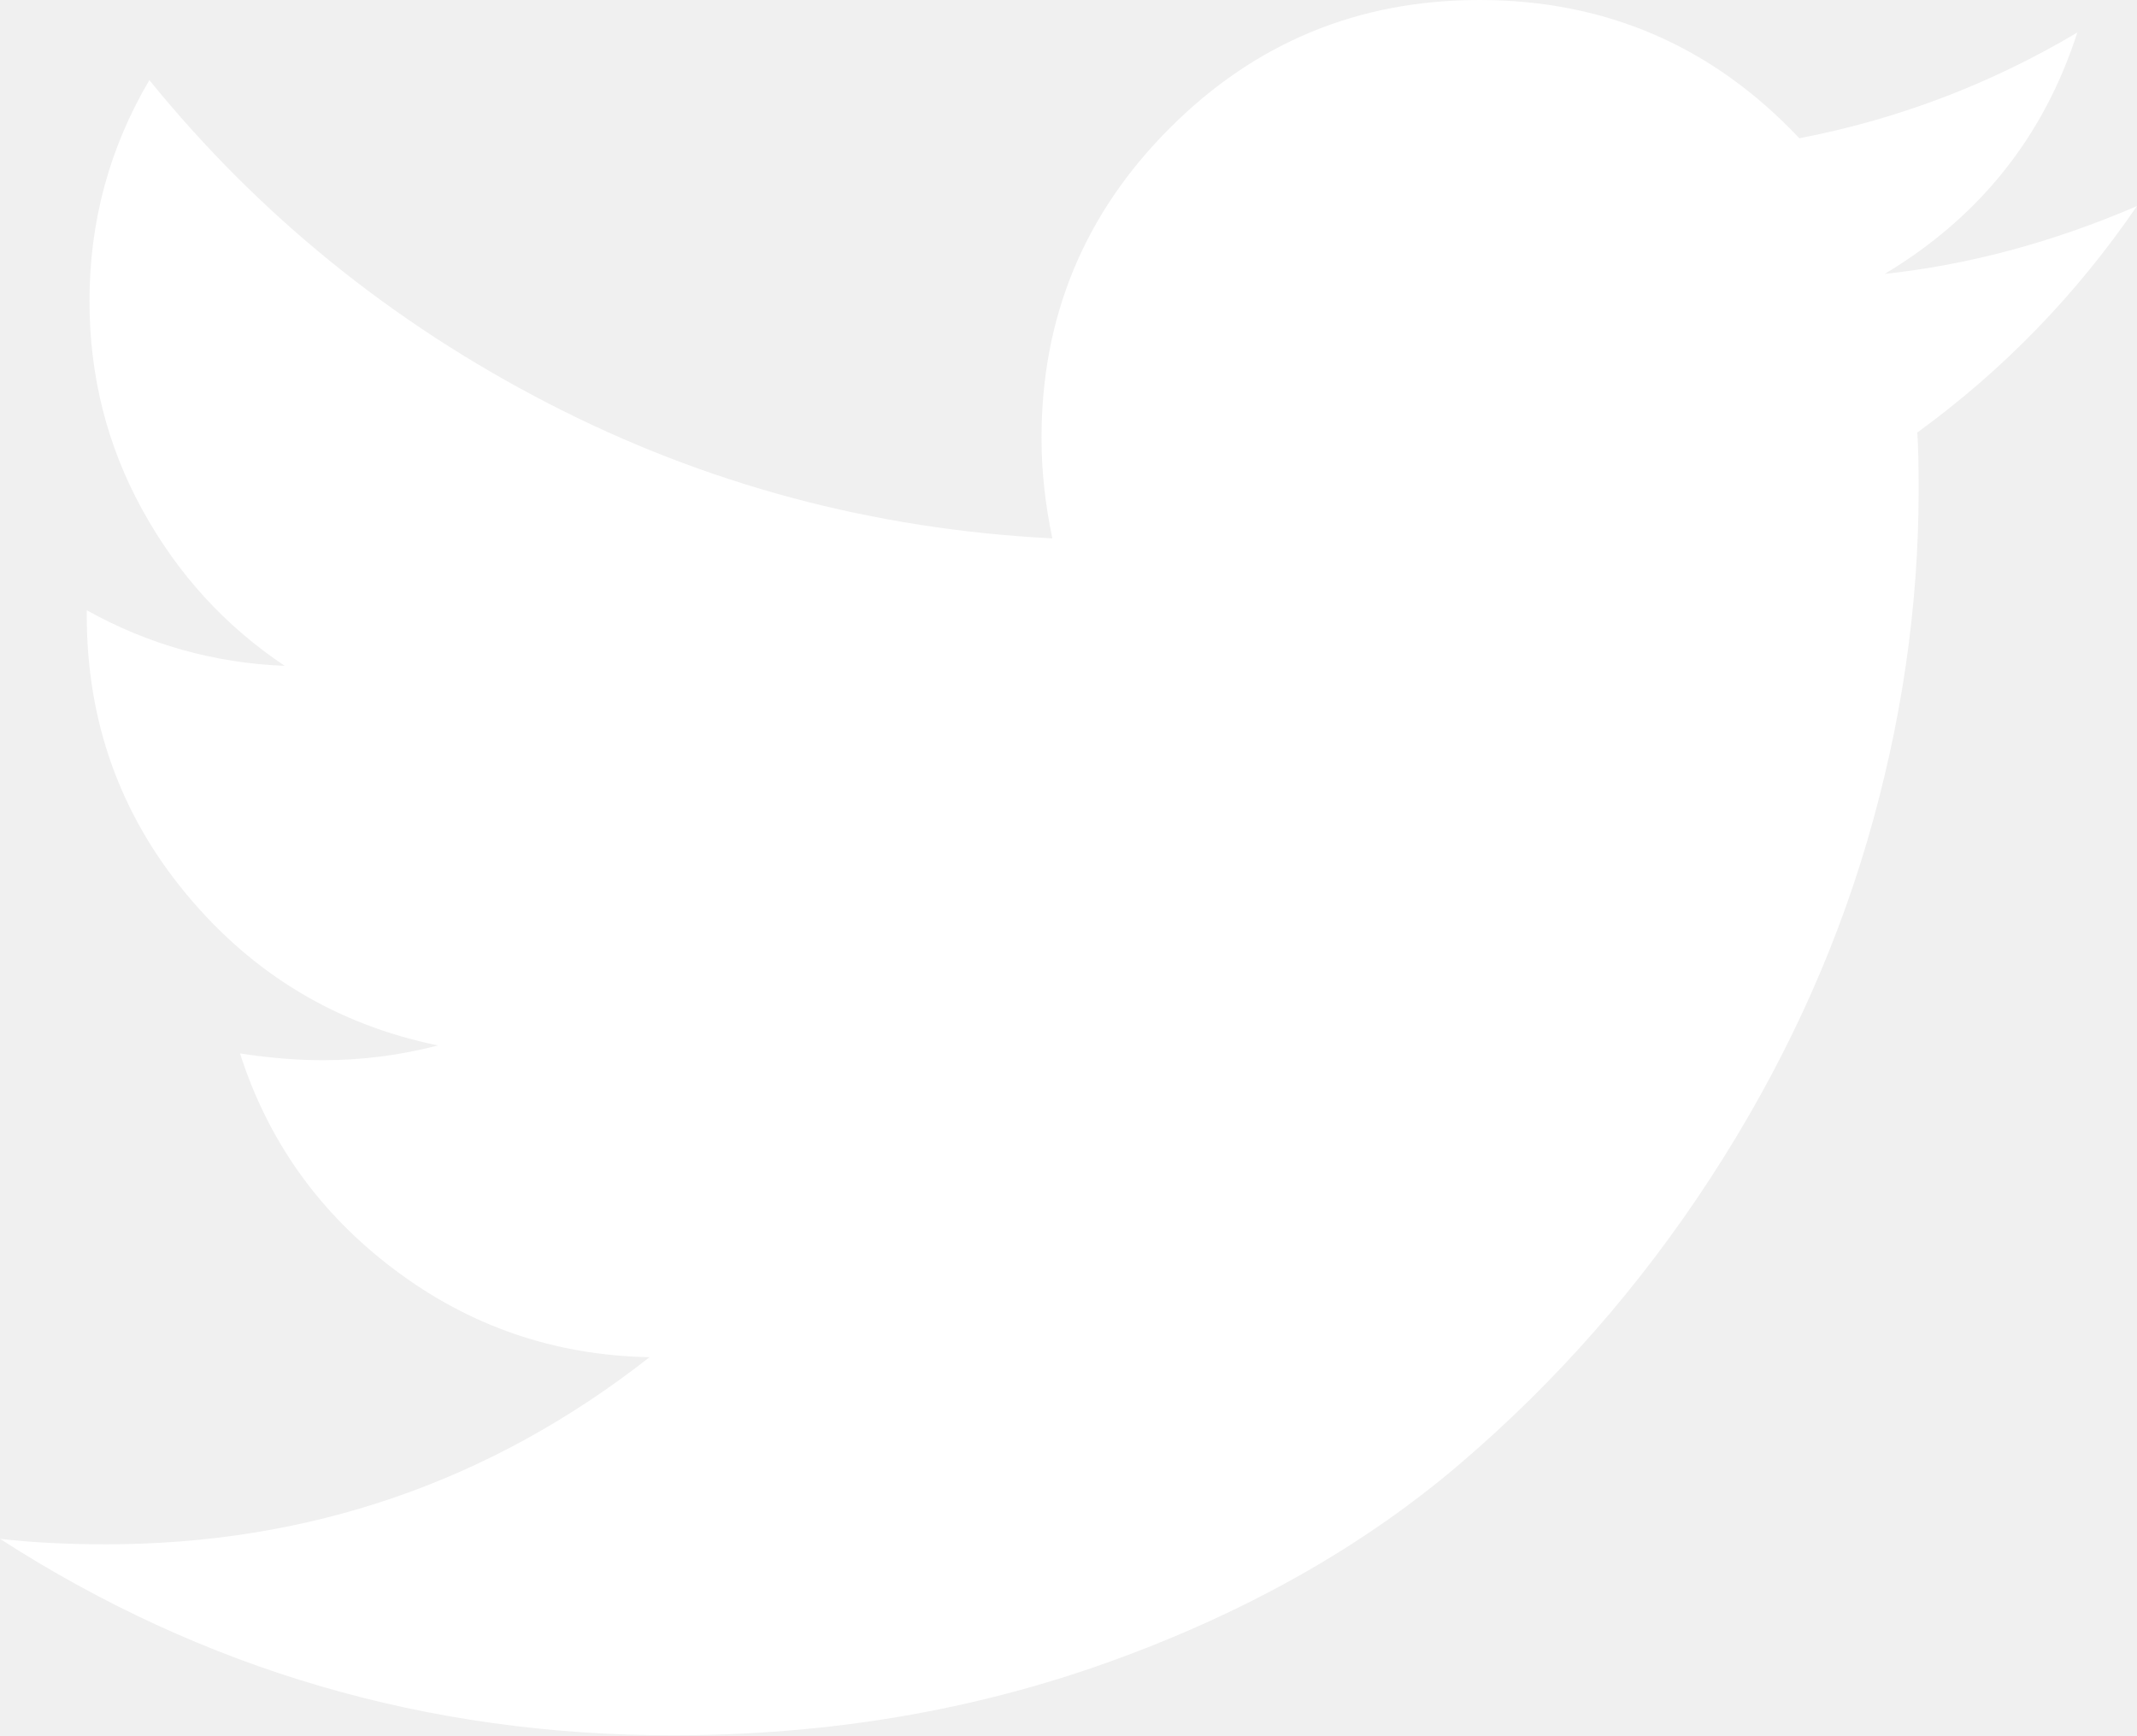
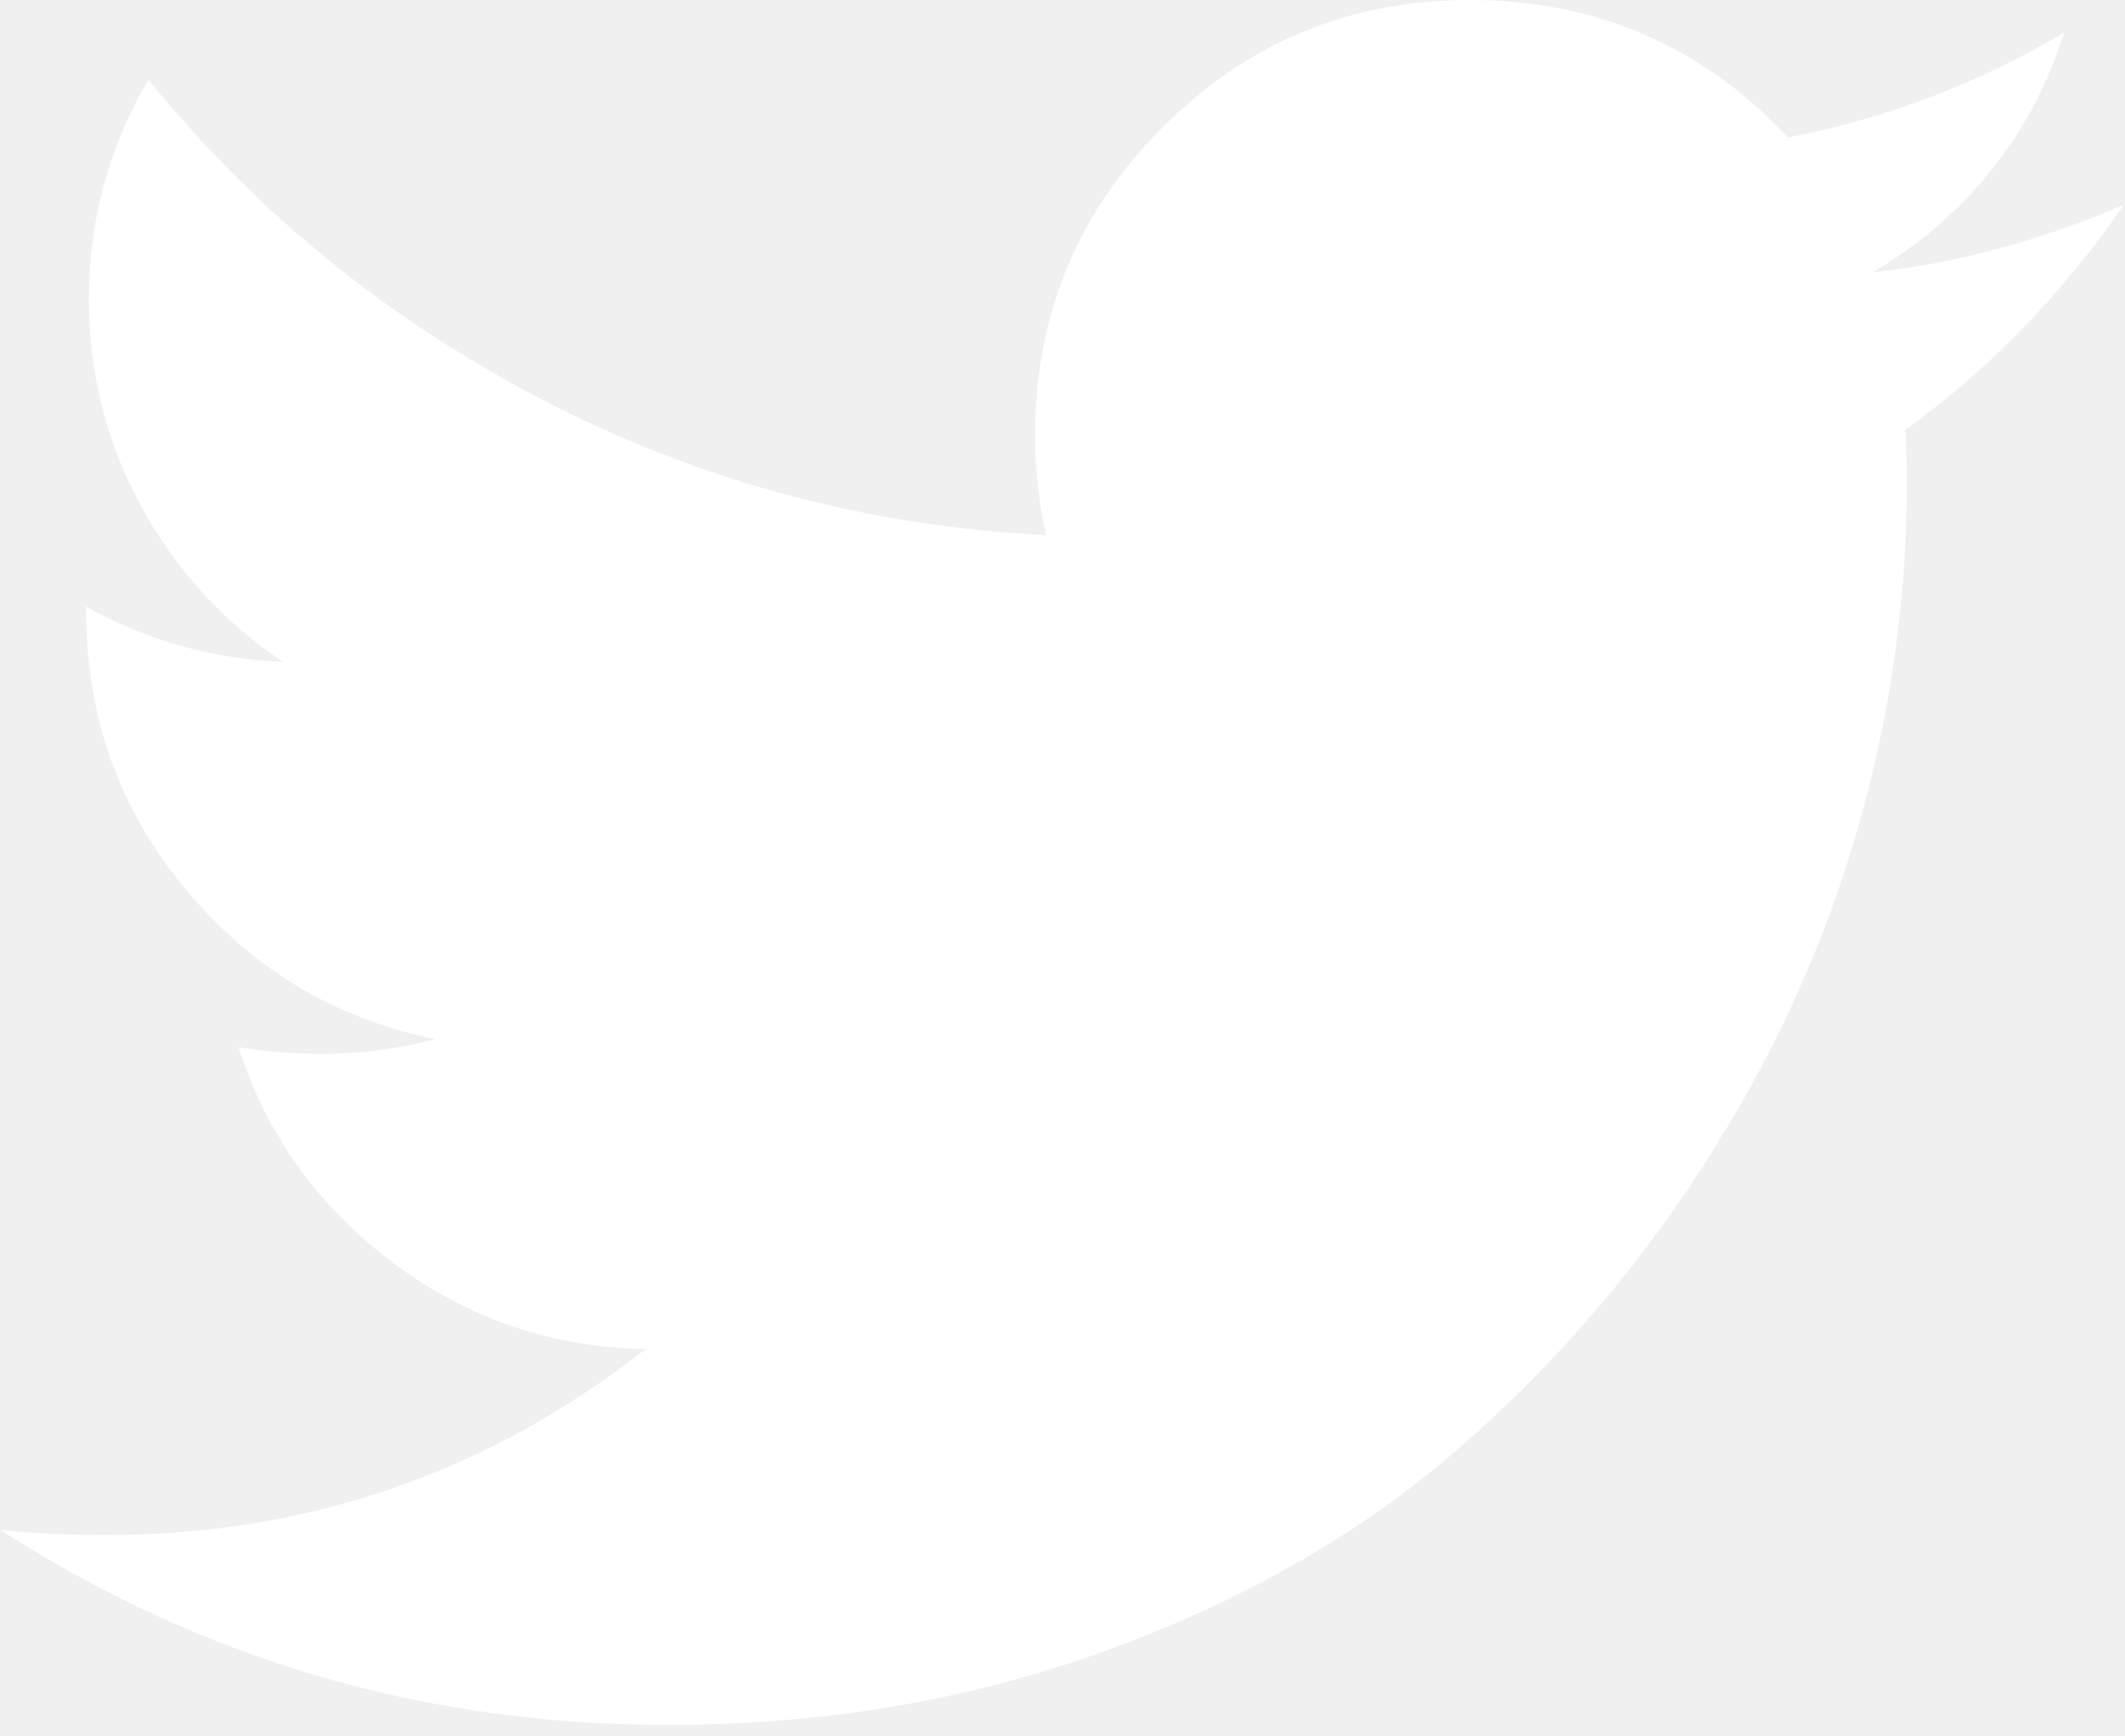
- <svg xmlns="http://www.w3.org/2000/svg">
+ <svg xmlns="http://www.w3.org/2000/svg" width="60" height="49">
  <path d="M59.963 5.783c-1.7 2.486-3.754 4.604-6.163 6.354.025.355.038.888.038 1.598 0 3.298-.482 6.59-1.446 9.874-.964 3.28-2.43 6.43-4.395 9.45-1.965 3.02-4.305 5.69-7.02 8.01-2.714 2.32-5.986 4.17-9.816 5.553-3.83 1.382-7.92 2.073-12.283 2.073C12 48.7 5.707 46.86 0 43.183c.89.102 1.878.153 2.97.153 5.706 0 10.792-1.75 15.256-5.25-2.663-.052-5.048-.87-7.153-2.455-2.105-1.582-3.55-3.605-4.338-6.07.838.13 1.61.19 2.32.19 1.092 0 2.17-.135 3.235-.414-2.84-.583-5.194-1.998-7.058-4.242-1.865-2.245-2.797-4.852-2.797-7.82v-.15c1.725.962 3.577 1.482 5.555 1.56-1.674-1.118-3.006-2.576-3.995-4.377-.99-1.8-1.484-3.754-1.484-5.86 0-2.232.56-4.3 1.68-6.2 3.07 3.78 6.8 6.805 11.2 9.075 4.4 2.27 9.116 3.53 14.138 3.785-.203-.964-.304-1.902-.304-2.816 0-3.4 1.2-6.297 3.596-8.694C35.212 1.2 38.11 0 41.51 0c3.55 0 6.544 1.294 8.98 3.88 2.764-.532 5.364-1.52 7.8-2.967-.94 2.917-2.74 5.175-5.403 6.773 2.36-.254 4.718-.888 7.076-1.903z" fill="#FFF" />
</svg>
